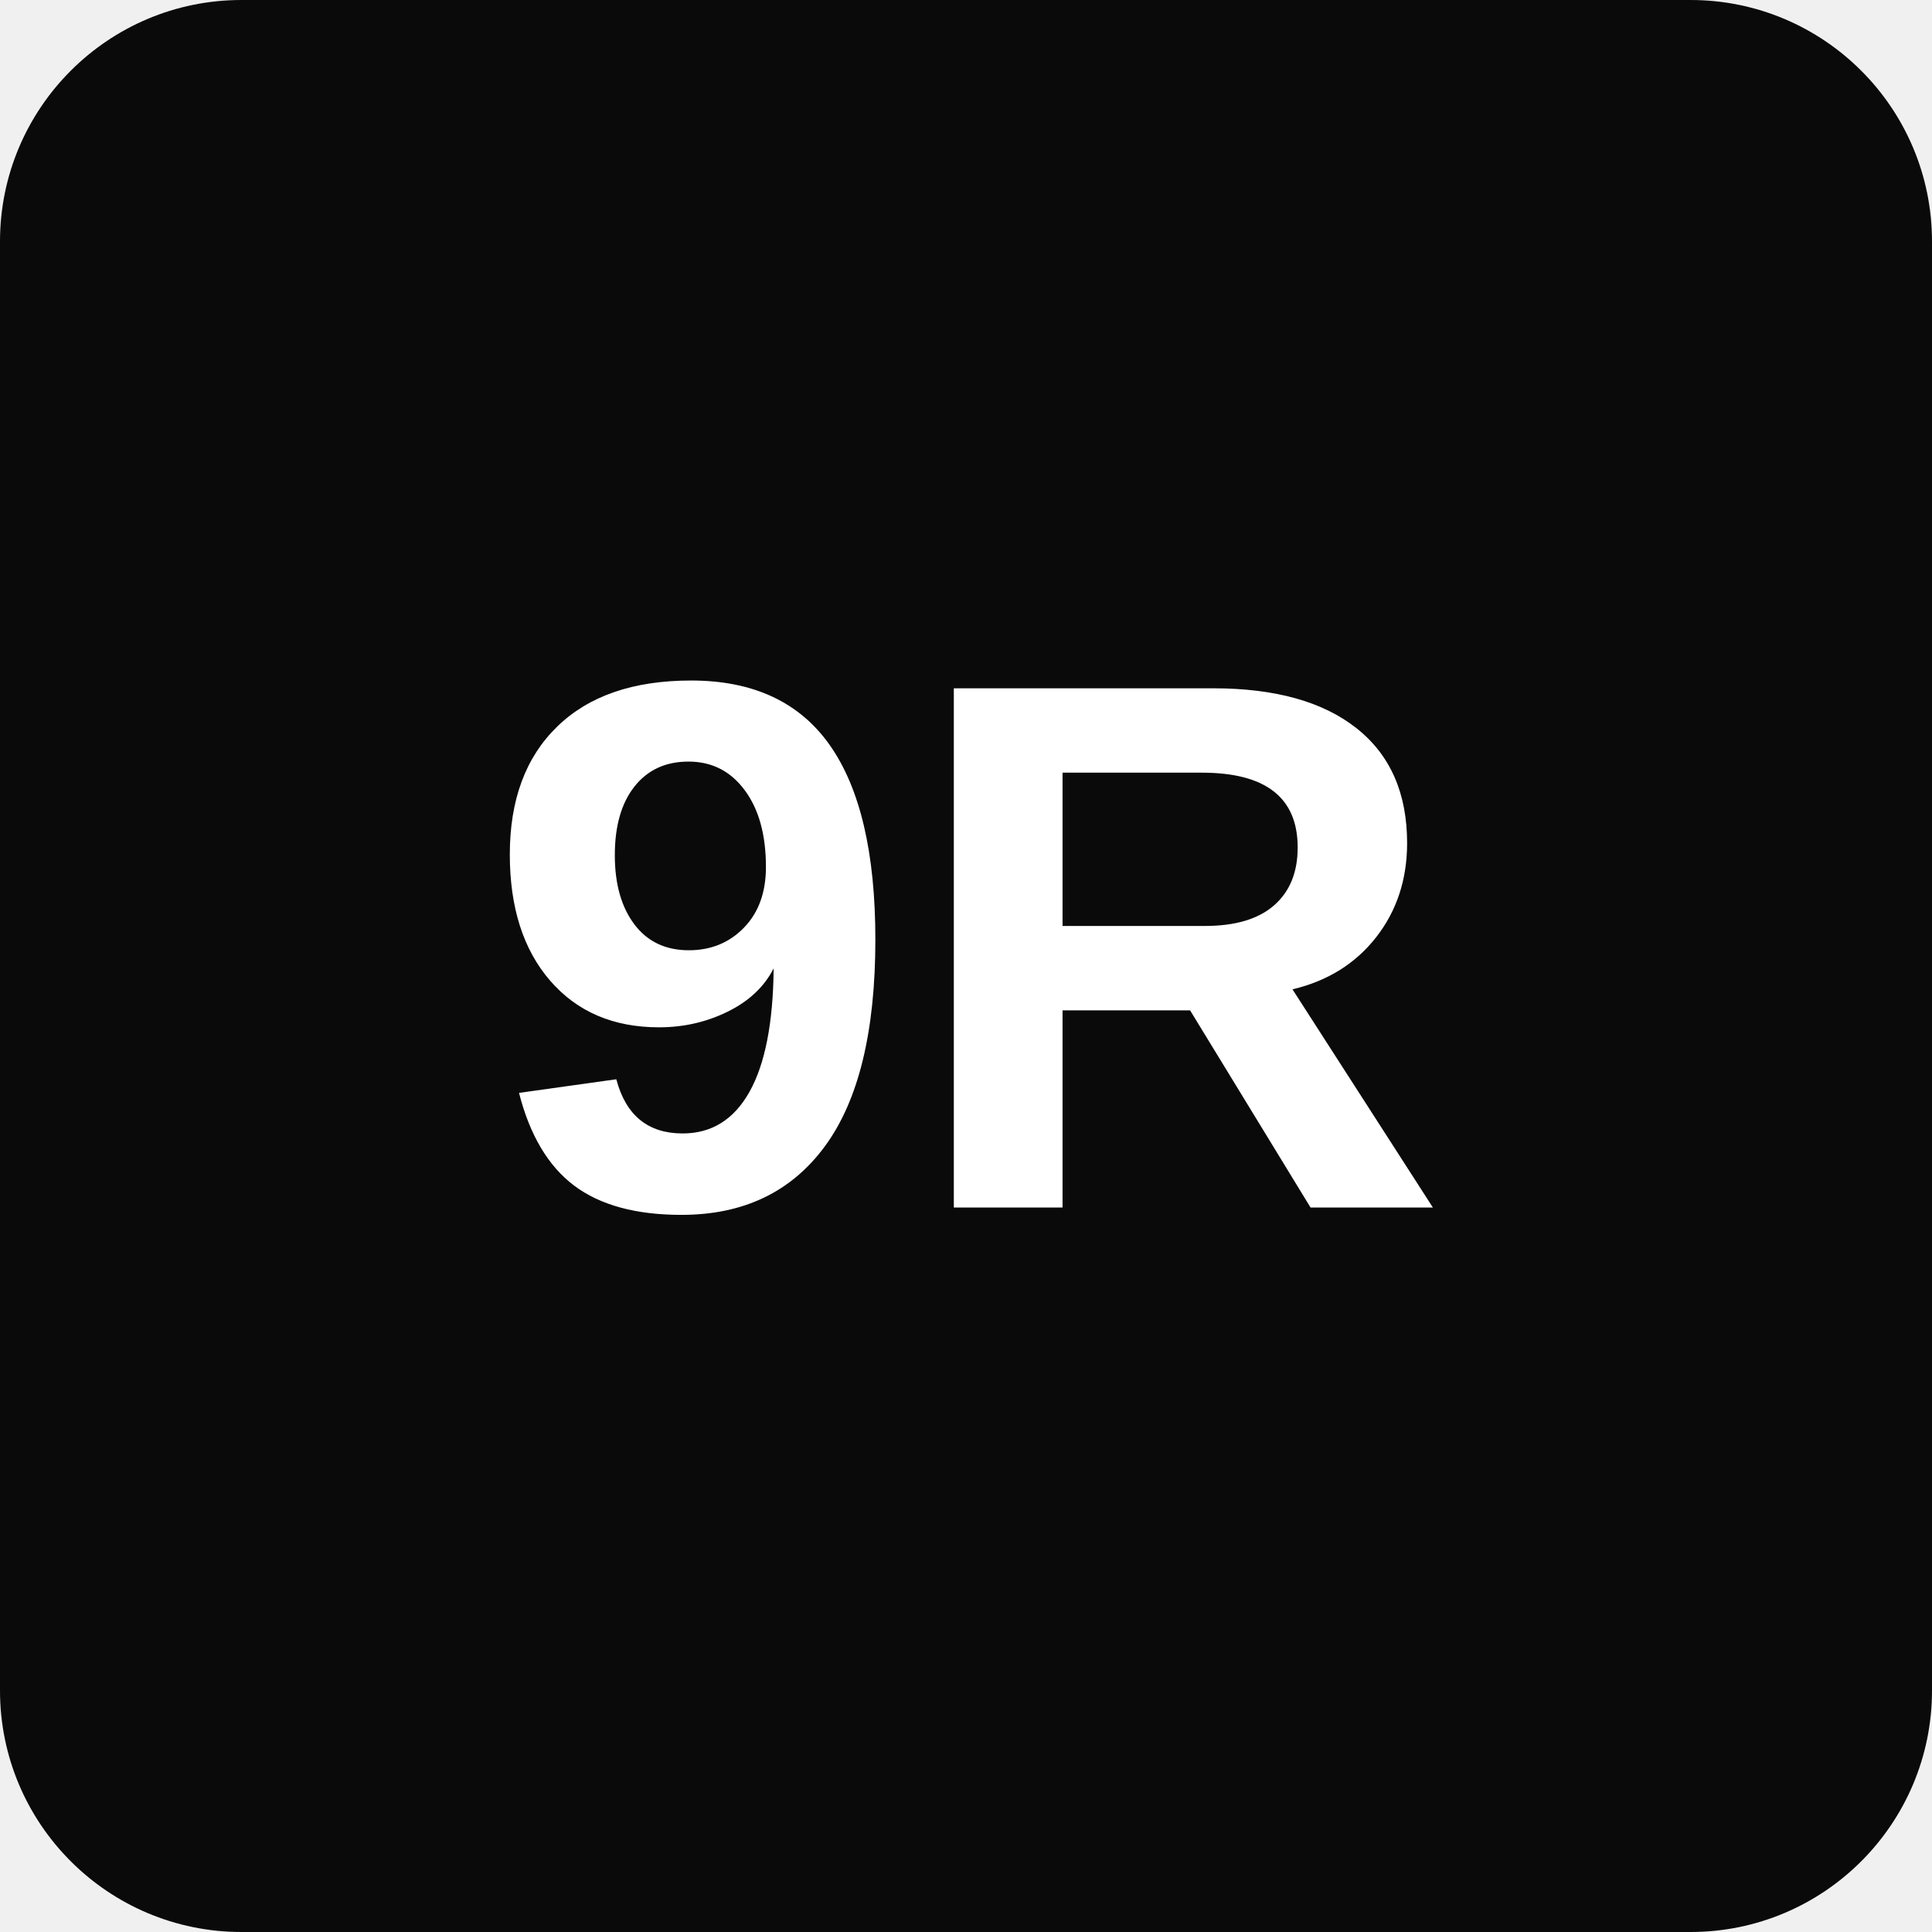
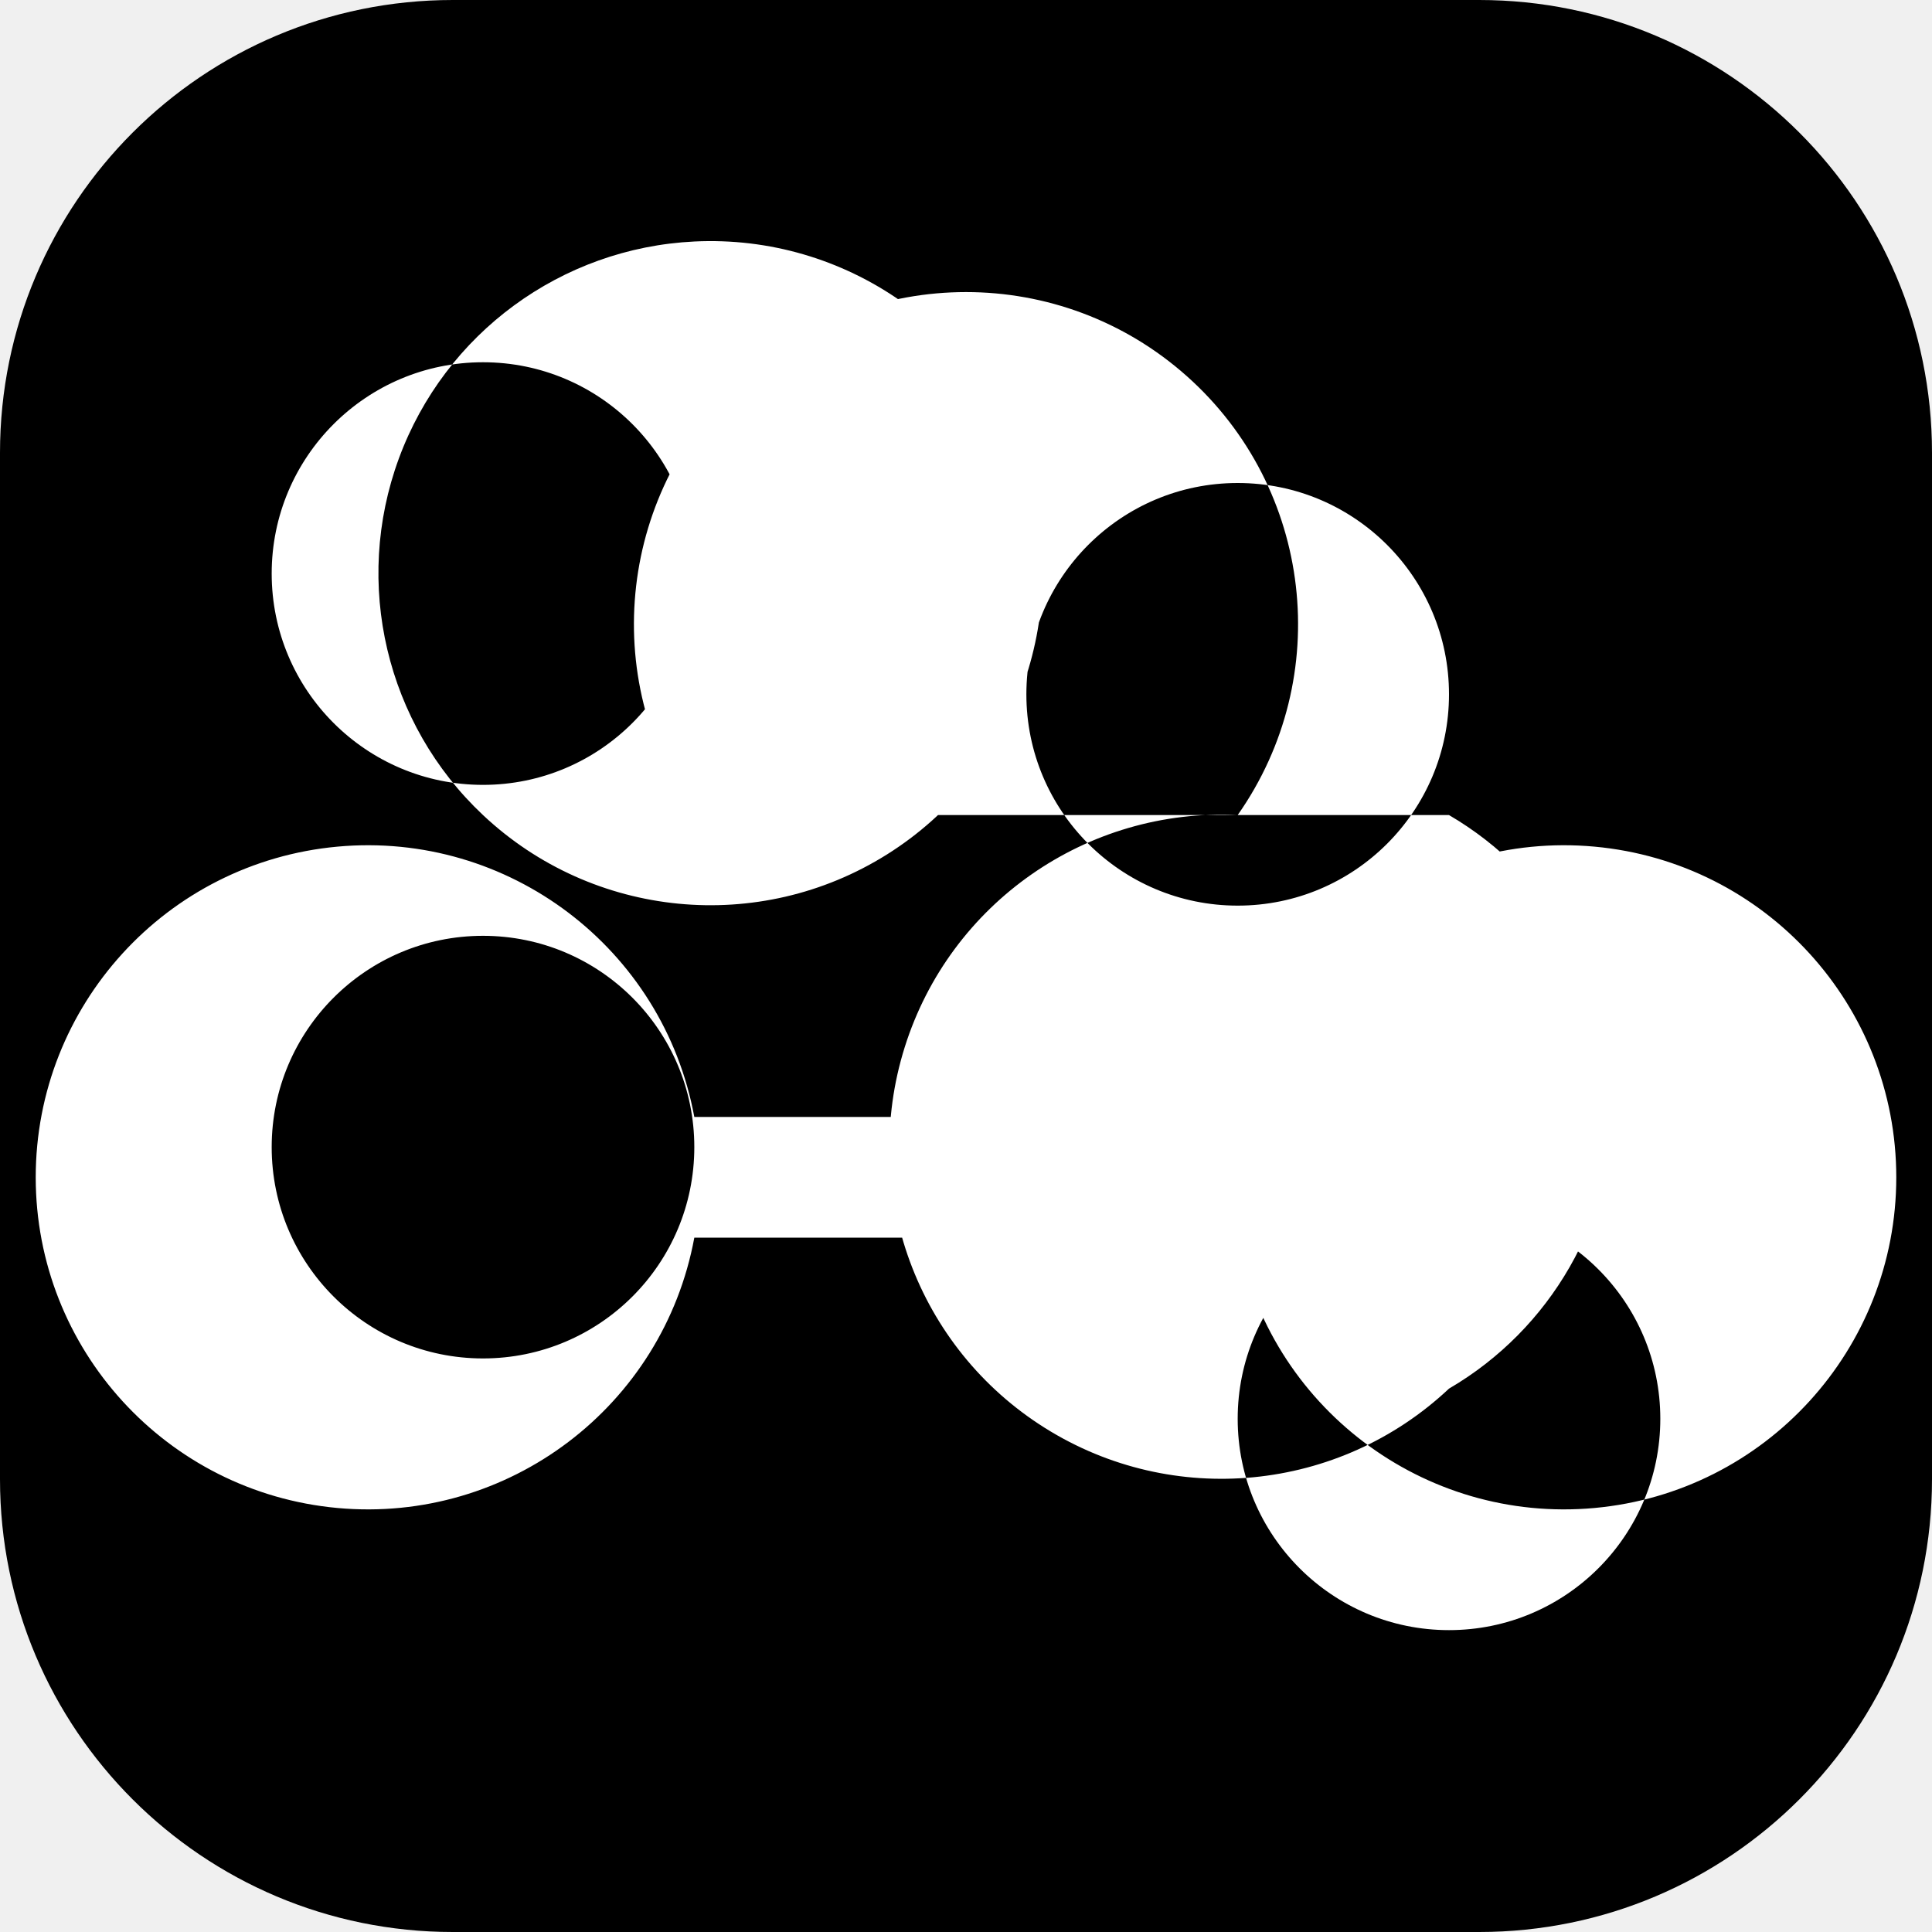
- <svg xmlns="http://www.w3.org/2000/svg" width="512" height="512" viewBox="0 0 512 512">
-   <rect width="512" height="512" rx="64" fill="#0a0a0a" />
-   <text x="256" y="320" font-family="Arial, sans-serif" font-size="200" font-weight="bold" fill="#ffffff" text-anchor="middle">9R</text>
+ <svg xmlns="http://www.w3.org/2000/svg" width="512" height="512" viewBox="0 0 256 256">
+   <rect width="256" height="256" rx="60" fill="black" />
+   <path d="M164,148H92a44,44,0,1,0,0,16h72a44,44,0,1,0,0-16ZM64,180a28,28,0,1,1,28-28A28,28,0,0,1,64,180ZM92,108h72a44,44,0,1,0-72,0Zm100-16a28,28,0,1,1-28-28A28,28,0,0,1,192,92ZM64,108a44,44,0,1,0,28-76,44,44,0,0,0-28,76ZM64,48a28,28,0,1,1-28,28A28,28,0,0,1,64,48Zm128,60h-28a44,44,0,1,0,28,76,44,44,0,0,0,0-76Zm0,108a28,28,0,1,1,28-28A28,28,0,0,1,192,216Z" fill="white" />
</svg>
